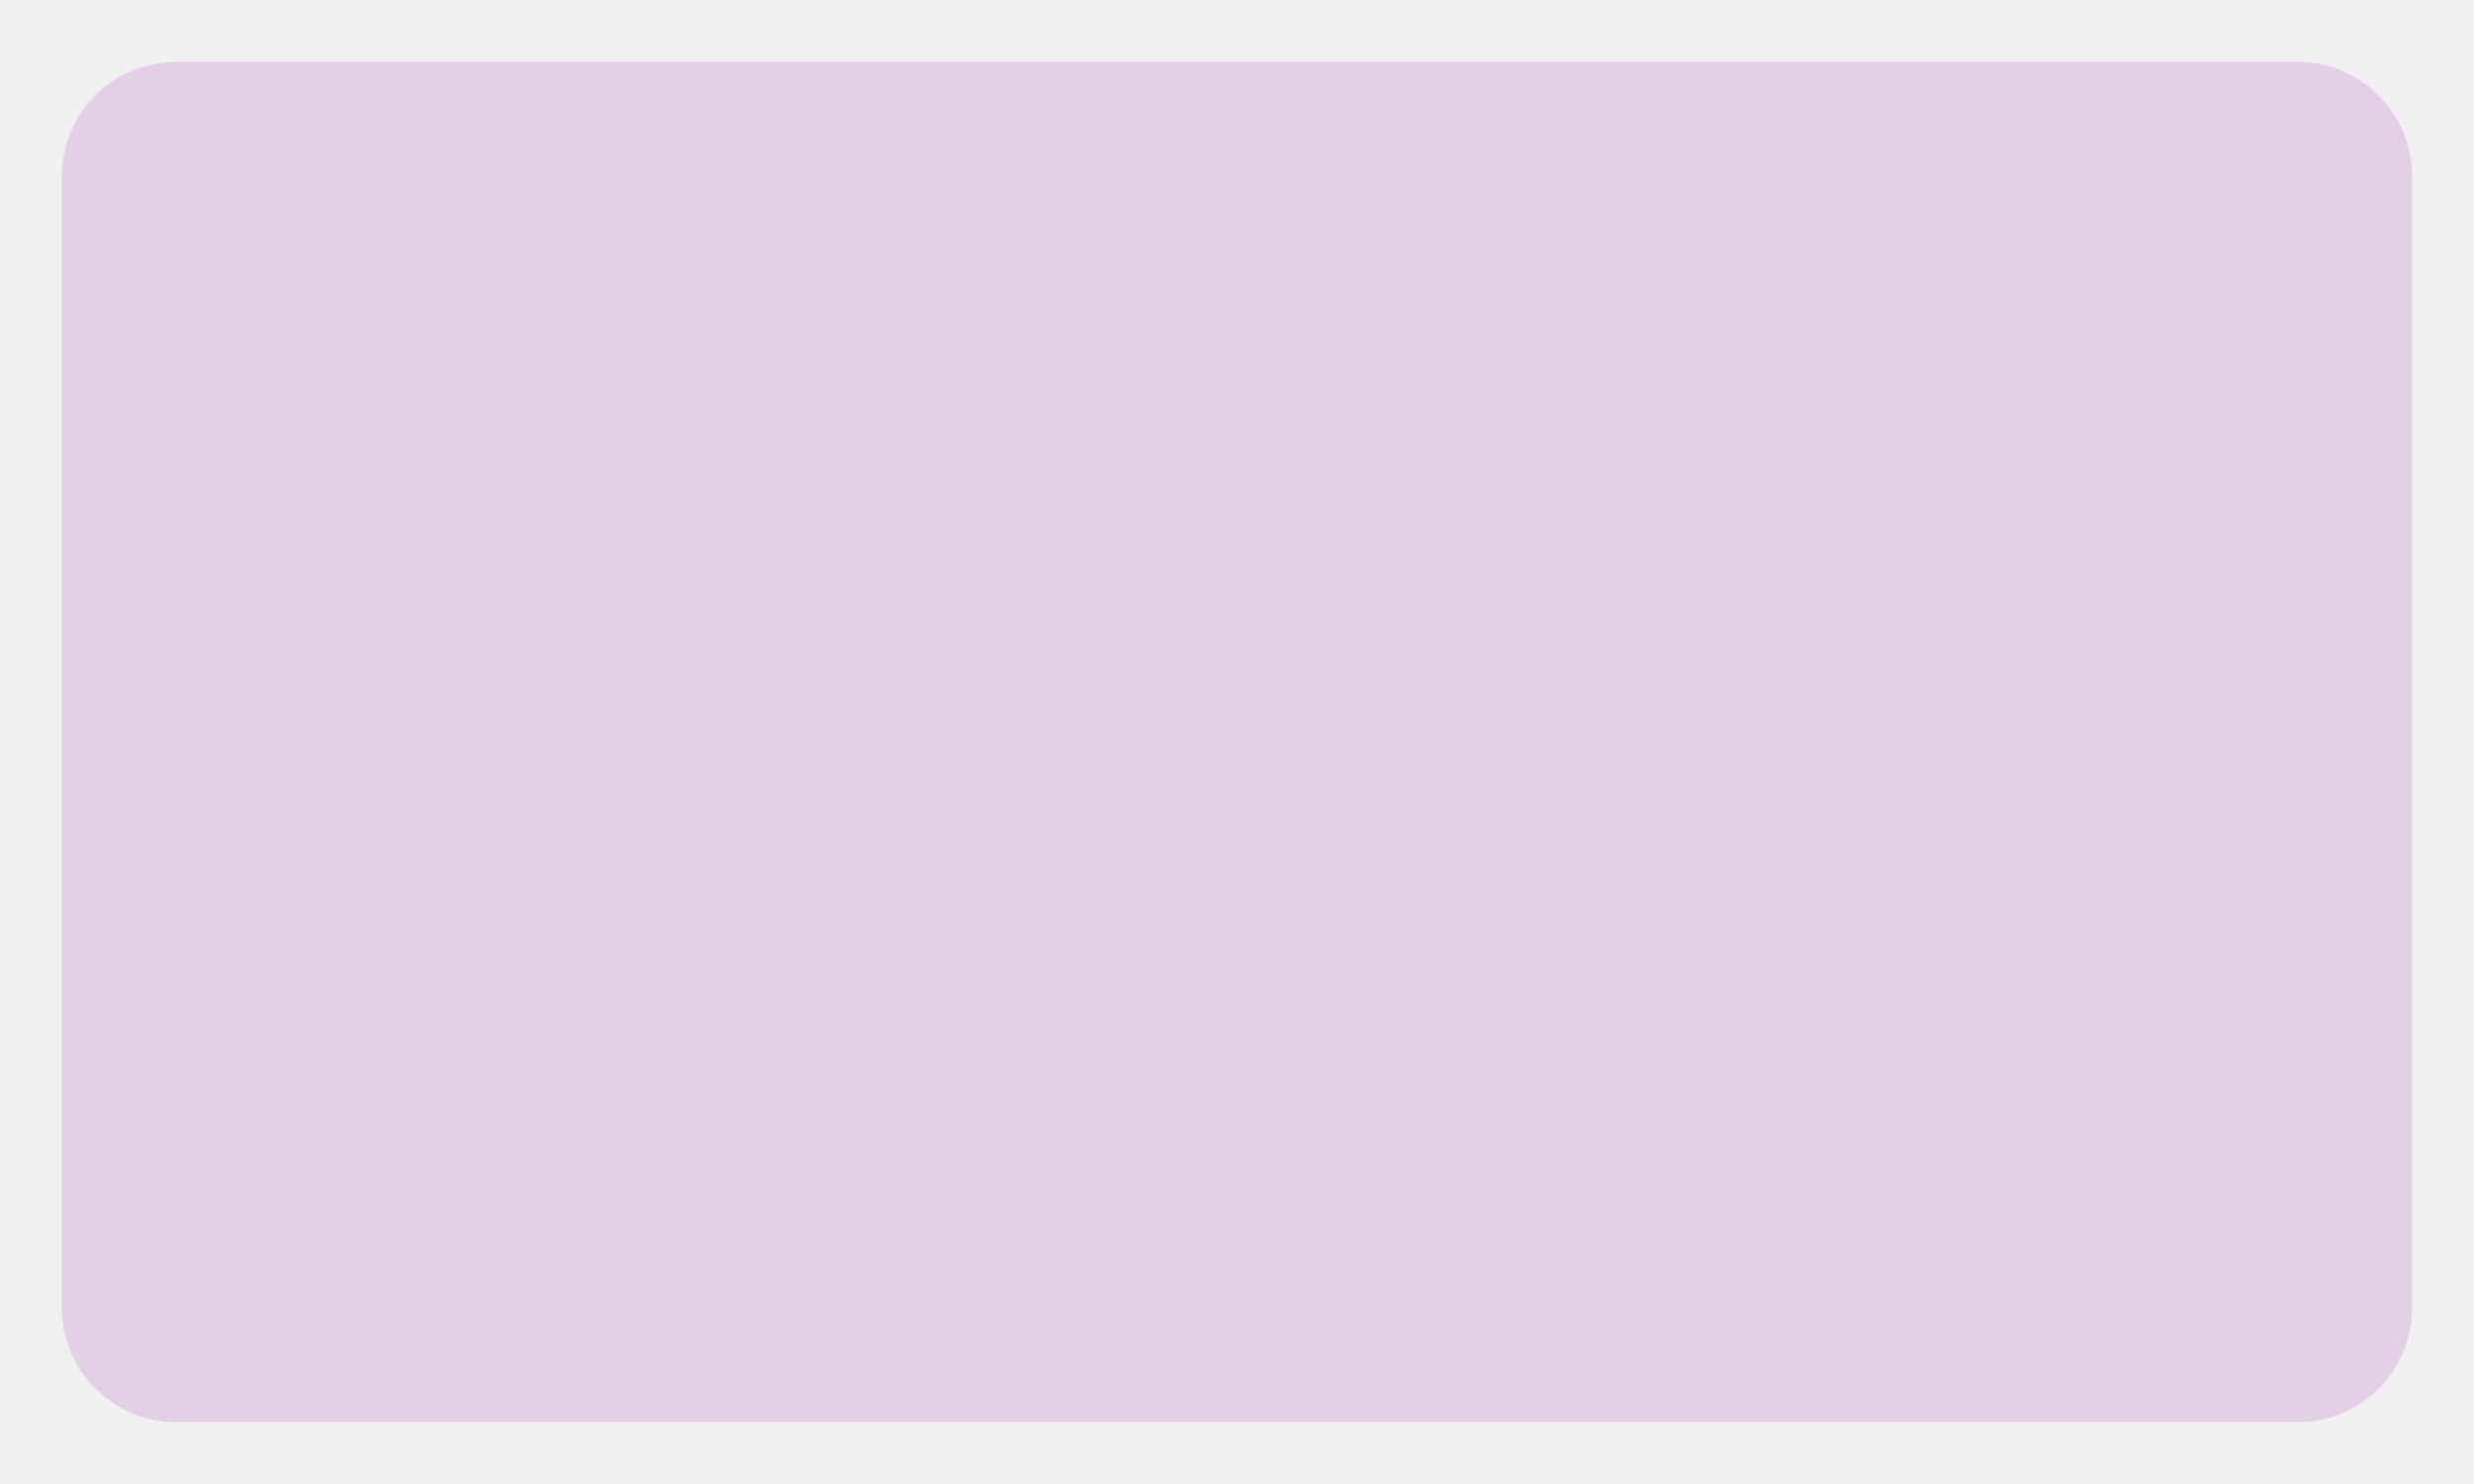
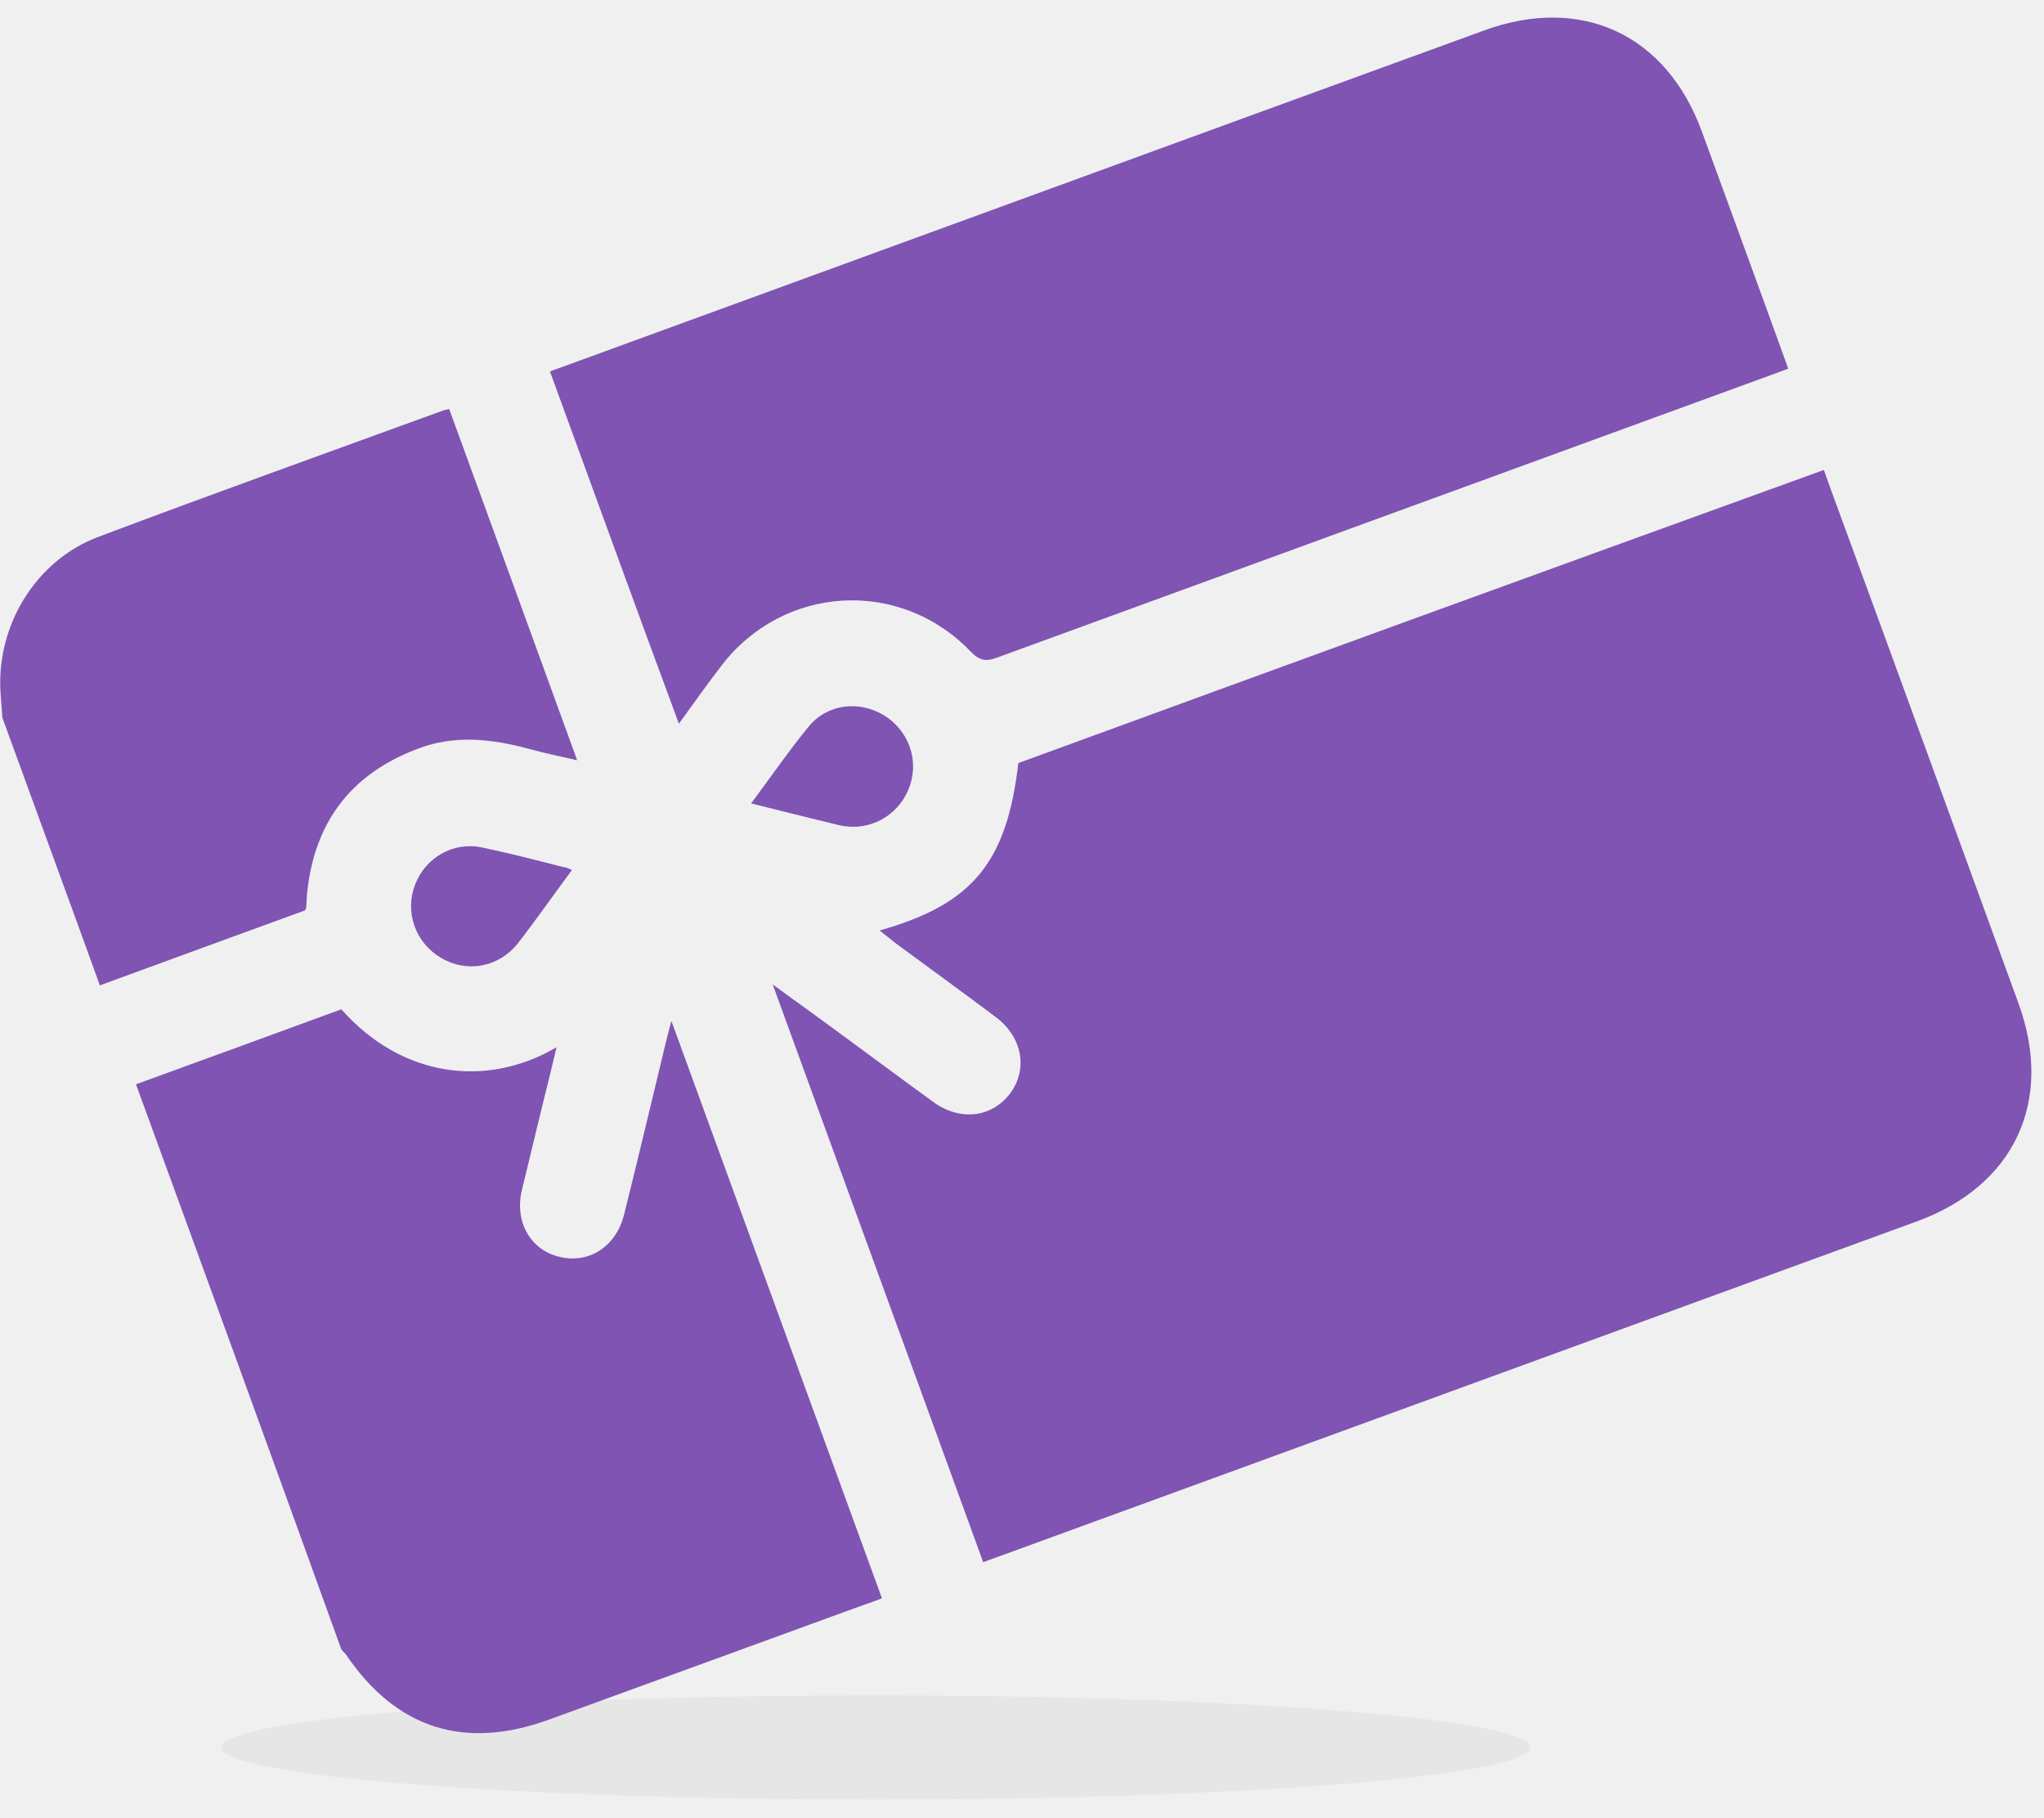
- <svg xmlns="http://www.w3.org/2000/svg" width="200" height="120" viewBox="0 0 200 120">
-   <path d="M 14.26,5 H 185.74 A 9.26,9.26 45 0 1 195,14.26 V 105.74 A 9.26,9.26 135 0 1 185.74,115 H 14.26 A 9.26,9.26 45 0 1 5,105.74 V 14.26 A 9.26,9.26 135 0 1 14.26,5 Z" fill="#E5CFE8" />
+ <svg xmlns="http://www.w3.org/2000/svg" width="63" height="56" viewBox="0 0 63 56" fill="none">
+   <g clip-path="url(#clip0_3655_60366)">
+     <path d="M26.995 55.45C38.137 55.45 47.169 54.732 47.169 53.846C47.169 52.96 38.137 52.242 26.995 52.242C15.853 52.242 6.821 52.96 6.821 53.846C6.821 54.732 15.853 55.45 26.995 55.45Z" fill="#E6E6E6" />
+     <path d="M4.191 33.412C6.301 32.646 8.425 31.866 10.521 31.1C12.37 33.195 14.986 33.542 17.154 32.27C17.009 32.877 16.879 33.426 16.735 33.99C16.518 34.886 16.301 35.782 16.084 36.678C15.853 37.66 16.359 38.528 17.255 38.73C18.151 38.947 18.989 38.412 19.235 37.429C19.683 35.637 20.102 33.86 20.535 32.068C20.578 31.894 20.622 31.721 20.694 31.461C22.862 37.415 25.015 43.296 27.183 49.25C27.024 49.308 26.85 49.38 26.663 49.438C23.411 50.623 20.16 51.808 16.908 52.993C14.307 53.932 12.211 53.268 10.665 50.984C10.622 50.927 10.564 50.883 10.521 50.825C8.425 45.016 6.315 39.221 4.191 33.412Z" fill="#7F54B3" />
+     <path d="M0.072 22.111C0.058 21.836 0.029 21.576 0.014 21.302C-0.101 19.25 1.113 17.27 3.02 16.547C6.546 15.218 10.101 13.946 13.627 12.66C13.685 12.631 13.758 12.631 13.844 12.602C15.159 16.2 16.46 19.77 17.789 23.426C17.269 23.31 16.792 23.209 16.315 23.079C15.145 22.761 13.974 22.631 12.818 23.094C10.795 23.874 9.682 25.362 9.465 27.53C9.451 27.675 9.451 27.819 9.437 27.964C9.437 27.978 9.422 27.992 9.408 28.05C7.312 28.816 5.202 29.582 3.078 30.363C2.081 27.602 1.069 24.857 0.072 22.111Z" fill="#7F54B3" />
+     <path d="M16.951 11.446C17.168 11.359 17.356 11.302 17.544 11.229C26.937 7.804 36.33 4.365 45.738 0.94C48.744 -0.158 51.359 1.056 52.458 4.061C53.339 6.475 54.221 8.874 55.117 11.359C54.929 11.432 54.77 11.489 54.611 11.547C46.648 14.452 38.7 17.357 30.738 20.261C30.391 20.391 30.189 20.362 29.914 20.073C27.732 17.805 24.148 18.021 22.24 20.507C21.807 21.07 21.388 21.663 20.925 22.299C19.581 18.672 18.281 15.088 16.951 11.446Z" fill="#7F54B3" />
+     <path d="M17.63 26.808C17.038 27.603 16.518 28.354 15.954 29.077C15.362 29.814 14.379 29.987 13.584 29.51C12.804 29.048 12.471 28.109 12.789 27.27C13.107 26.432 13.96 25.926 14.856 26.114C15.694 26.288 16.532 26.505 17.37 26.721C17.442 26.721 17.5 26.75 17.63 26.808Z" fill="#7F54B3" />
+     <path d="M23.151 24.756C23.787 23.903 24.321 23.122 24.928 22.386C25.492 21.692 26.475 21.576 27.241 22.039C27.978 22.487 28.324 23.368 28.05 24.192C27.775 25.03 26.966 25.565 26.084 25.464C25.925 25.449 25.767 25.406 25.608 25.363C24.813 25.175 24.032 24.972 23.151 24.756Z" fill="#7F54B3" />
+     <path d="M31.388 23.513C31.027 26.591 29.972 27.863 27.11 28.672C27.269 28.802 27.414 28.903 27.544 29.019C28.584 29.785 29.639 30.551 30.68 31.331C31.518 31.952 31.691 32.95 31.128 33.701C30.564 34.438 29.596 34.554 28.772 33.961C27.501 33.036 26.243 32.097 24.972 31.172C24.61 30.912 24.249 30.652 23.816 30.334C25.998 36.331 28.151 42.213 30.304 48.138C30.521 48.051 30.709 47.993 30.897 47.921C40.29 44.496 49.698 41.057 59.091 37.632C62.097 36.533 63.311 33.918 62.212 30.912C60.29 25.637 58.368 20.363 56.432 15.088C56.36 14.9 56.302 14.712 56.215 14.481C47.906 17.487 39.64 20.493 31.388 23.513Z" fill="#7F54B3" />
+     <path d="M37.168 40.146L37.038 39.785C36.157 40.059 35.391 39.857 34.943 39.221C34.871 39.12 34.9 39.019 35.001 38.961L35.579 38.585C35.68 38.527 35.767 38.542 35.853 38.643C36.056 38.86 36.345 38.947 36.691 38.86L36.359 37.935L36.084 37.92C35.68 37.935 34.654 37.92 34.35 37.097C34.061 36.302 34.509 35.536 35.347 35.16L35.203 34.77C35.174 34.683 35.203 34.626 35.29 34.597L35.405 34.553C35.492 34.524 35.55 34.553 35.579 34.64L35.723 35.03C36.388 34.857 36.952 35.045 37.385 35.507C37.472 35.608 37.457 35.709 37.356 35.782L36.793 36.186C36.691 36.259 36.619 36.244 36.518 36.157C36.388 36.042 36.229 35.969 36.056 35.984L36.359 36.822H36.634C37.689 36.808 38.18 37.126 38.411 37.718C38.715 38.556 38.209 39.264 37.371 39.64L37.501 40.016C37.53 40.103 37.501 40.16 37.414 40.189L37.298 40.233C37.255 40.261 37.197 40.233 37.168 40.146ZM35.694 36.1C35.521 36.215 35.42 36.374 35.478 36.562C35.521 36.692 35.608 36.793 35.897 36.808H35.94L35.694 36.1ZM37.284 38.181C37.226 38.036 37.096 37.935 36.822 37.92H36.778L37.053 38.686C37.27 38.556 37.356 38.383 37.284 38.181Z" fill="#7F54B3" />
+     <path d="M42.4 40.161L40.593 35.204L39.755 35.984C39.452 36.273 39.119 36.23 38.874 35.912L38.614 35.58C38.368 35.262 38.397 34.958 38.671 34.698L40.377 33.08C40.608 32.848 40.81 32.747 41.229 32.603C41.605 32.473 41.879 32.603 42.01 32.978L44.365 39.453C44.51 39.828 44.38 40.117 43.989 40.262L43.209 40.551C42.819 40.681 42.53 40.551 42.4 40.161Z" fill="#7F54B3" />
+     <path d="M44.293 35.796C43.498 33.614 44.148 31.374 46.302 30.594C48.44 29.814 50.435 31.085 51.229 33.267C52.024 35.435 51.331 37.704 49.177 38.484C47.039 39.265 45.088 37.978 44.293 35.796ZM49.307 33.975C48.816 32.632 47.848 31.837 46.88 32.184C45.926 32.53 45.724 33.759 46.215 35.103C46.706 36.432 47.66 37.256 48.599 36.909C49.568 36.548 49.799 35.305 49.307 33.975Z" fill="#7F54B3" />
+     <path d="M52.096 32.964C51.302 30.782 51.952 28.542 54.105 27.761C56.244 26.981 58.238 28.253 59.033 30.435C59.828 32.602 59.134 34.871 56.981 35.652C54.828 36.432 52.891 35.132 52.096 32.964ZM57.111 31.128C56.62 29.785 55.651 28.99 54.683 29.337C53.729 29.683 53.527 30.912 54.018 32.256C54.51 33.585 55.464 34.409 56.403 34.062C57.371 33.701 57.588 32.458 57.111 31.128Z" fill="#7F54B3" />
+   </g>
+   <defs>
+     <clipPath id="clip0_3655_60366">
+       <rect width="62.631" height="54.9" fill="white" transform="translate(0 0.549805)" />
+     </clipPath>
+   </defs>
</svg>
